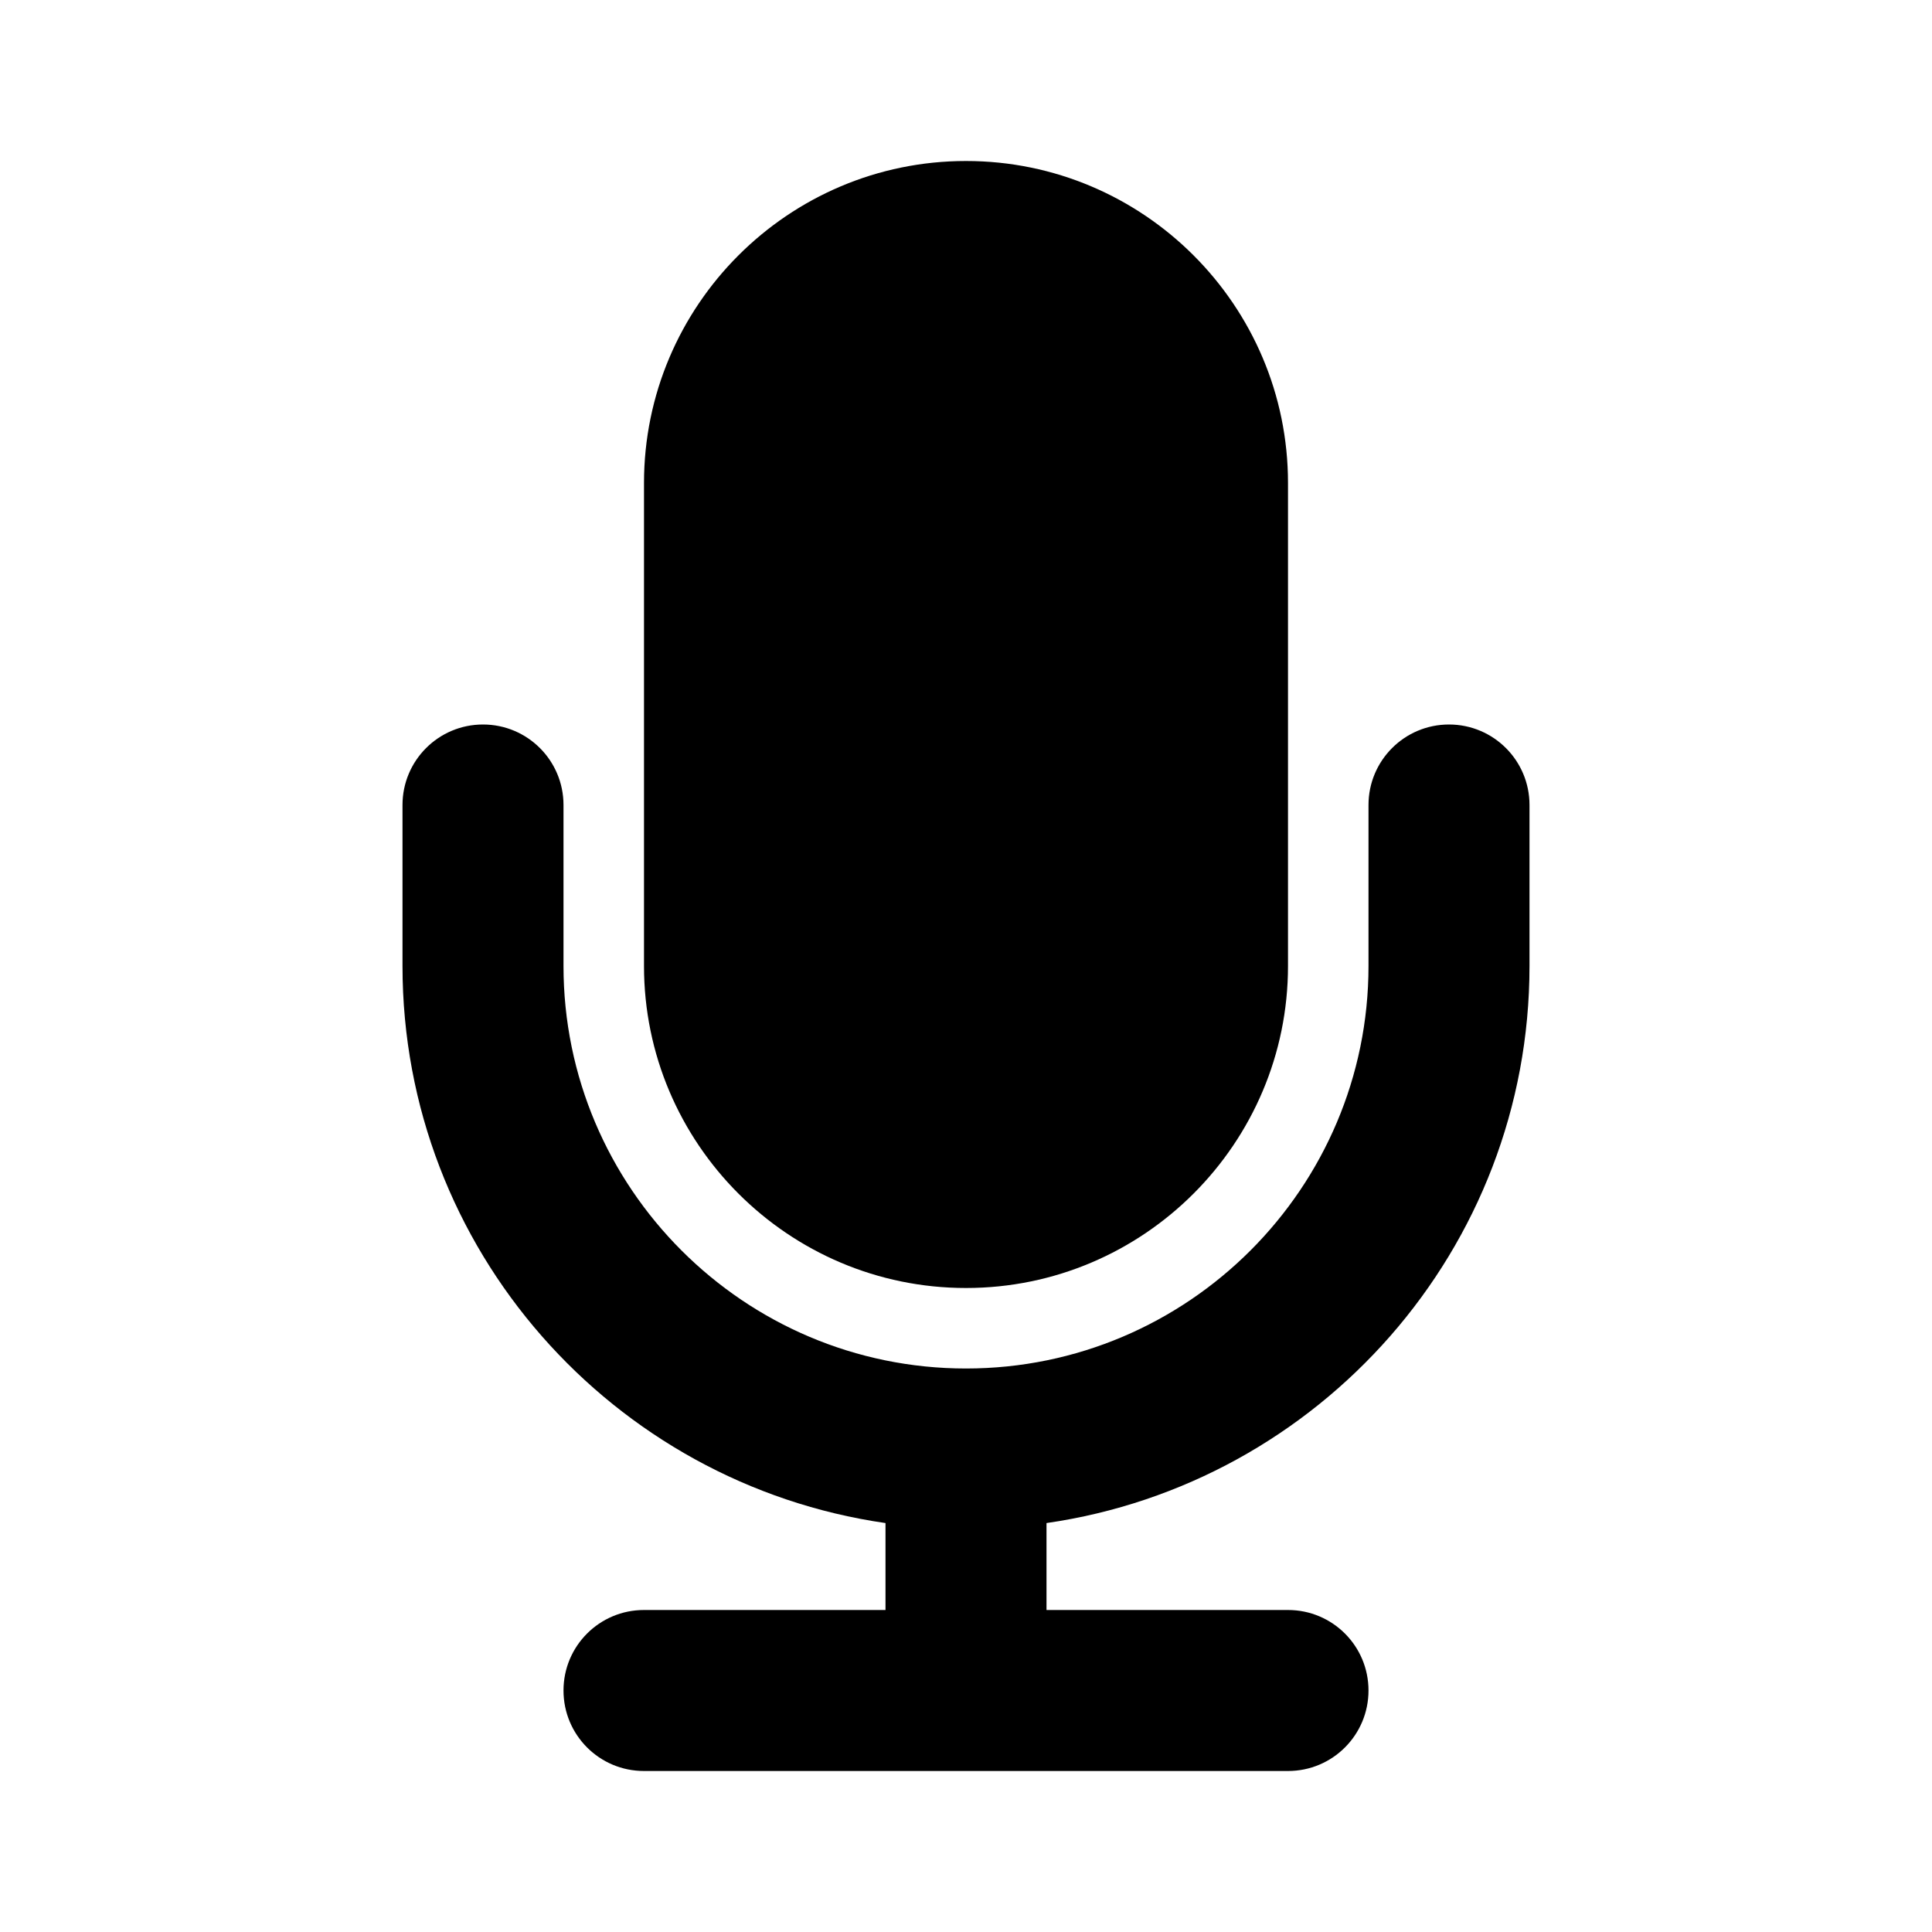
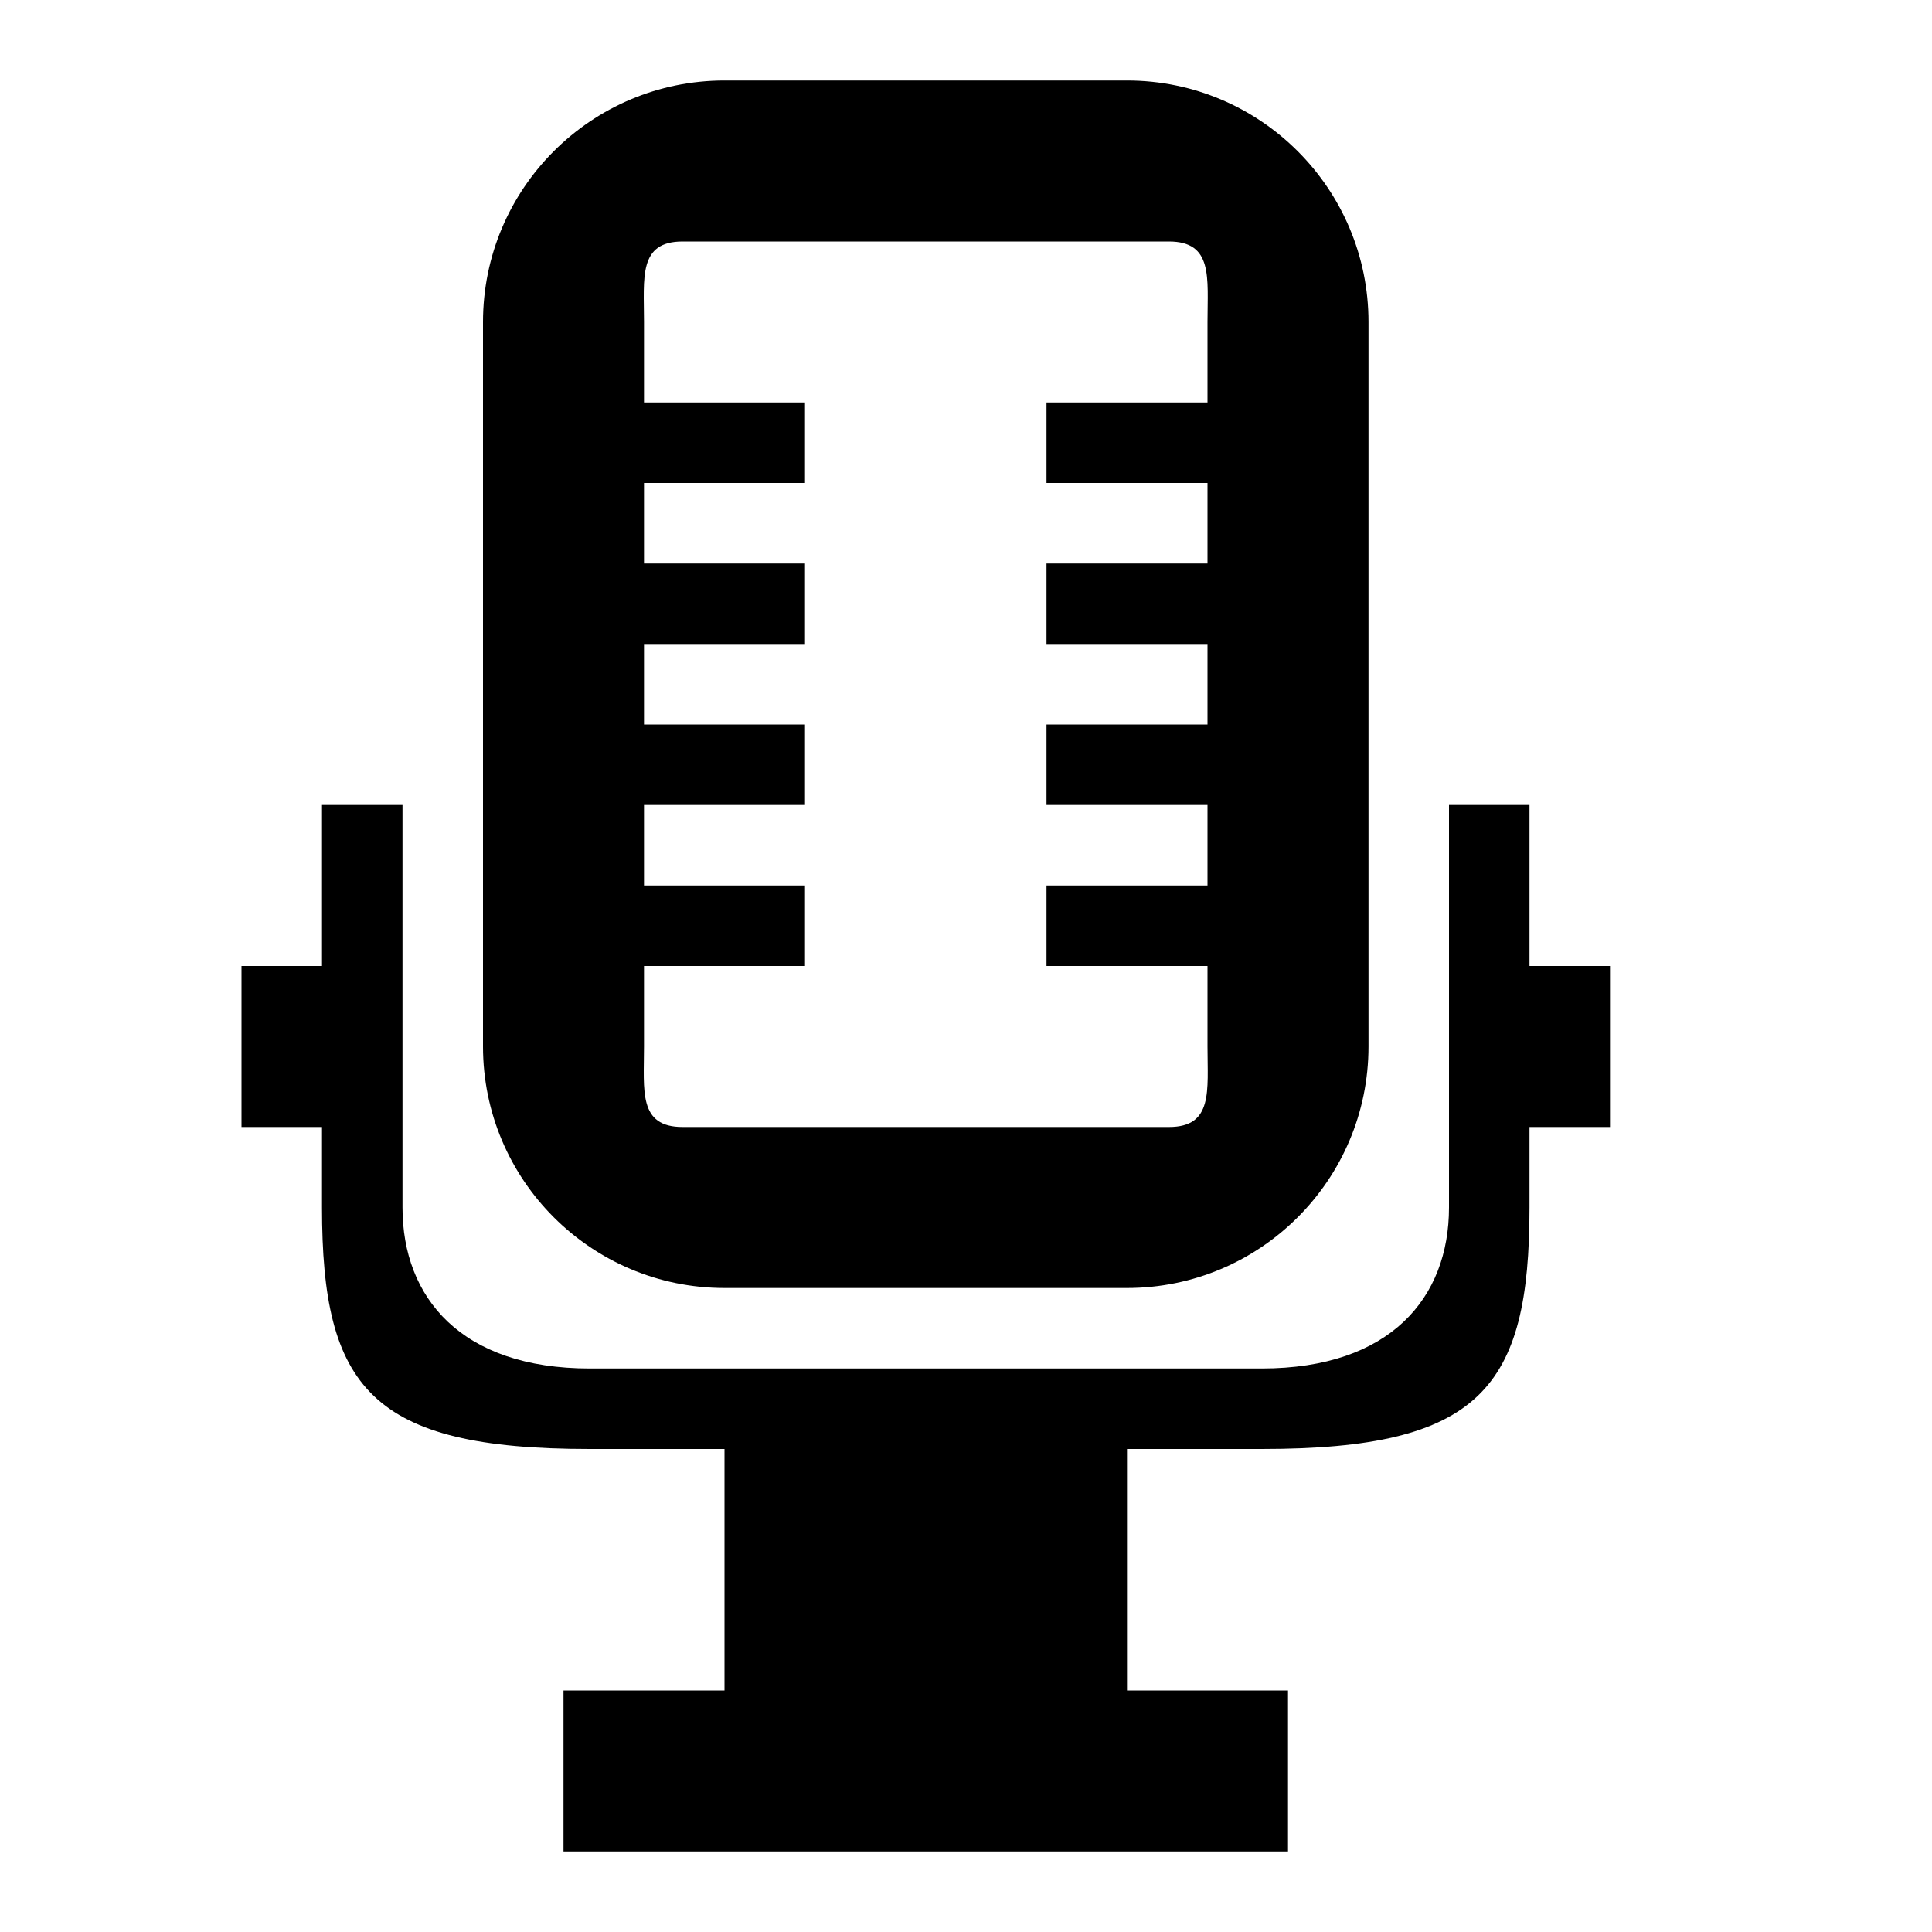
<svg xmlns="http://www.w3.org/2000/svg" version="1.1" width="24" height="24" viewBox="0 0 24 24">
-   <path d="M12 16c2.206 0 4-1.795 4-4v-6c0-2.206-1.794-4-4-4s-4 1.794-4 4v6c0 2.205 1.794 4 4 4z" />
-   <path d="M19 12v-2c0-0.552-0.447-1-1-1s-1 0.448-1 1v2c0 2.757-2.243 5-5 5s-5-2.243-5-5v-2c0-0.552-0.447-1-1-1s-1 0.448-1 1v2c0 3.52 2.613 6.432 6 6.92v1.080h-3c-0.553 0-1 0.447-1 1s0.447 1 1 1h8c0.553 0 1-0.447 1-1s-0.447-1-1-1h-3v-1.080c3.387-0.488 6-3.4 6-6.92z" />
+   <path d="M14 1h-5c-1.656 0-3 1.343-3 3v9c0 1.657 1.344 3 3 3h5c1.656 0 3-1.343 3-3v-9c0-1.657-1.344-3-3-3zM15 6v1h-2v1h2v1h-2v1h2v1h-2v1h2v1c0 0.551 0.072 1-0.479 1h-6.042c-0.551 0-0.479-0.449-0.479-1v-1h2v-1h-2v-1h2v-1h-2v-1h2v-1h-2v-1h2v-1h-2v-1c0-0.551-0.072-1 0.479-1h6.041c0.552 0 0.48 0.449 0.48 1v1h-2v1h2zM19 12v-2h-1v5c0 1.121-0.729 2-2.325 2h-8.35c-1.596 0-2.325-0.879-2.325-2v-5h-1v2h-1v2h1v1c0 2.243 0.608 3 3.325 3h1.675v3h-2v2h9v-2h-2v-3h1.675c2.717 0 3.325-0.757 3.325-3v-1h1v-2h-1z" />
</svg>
